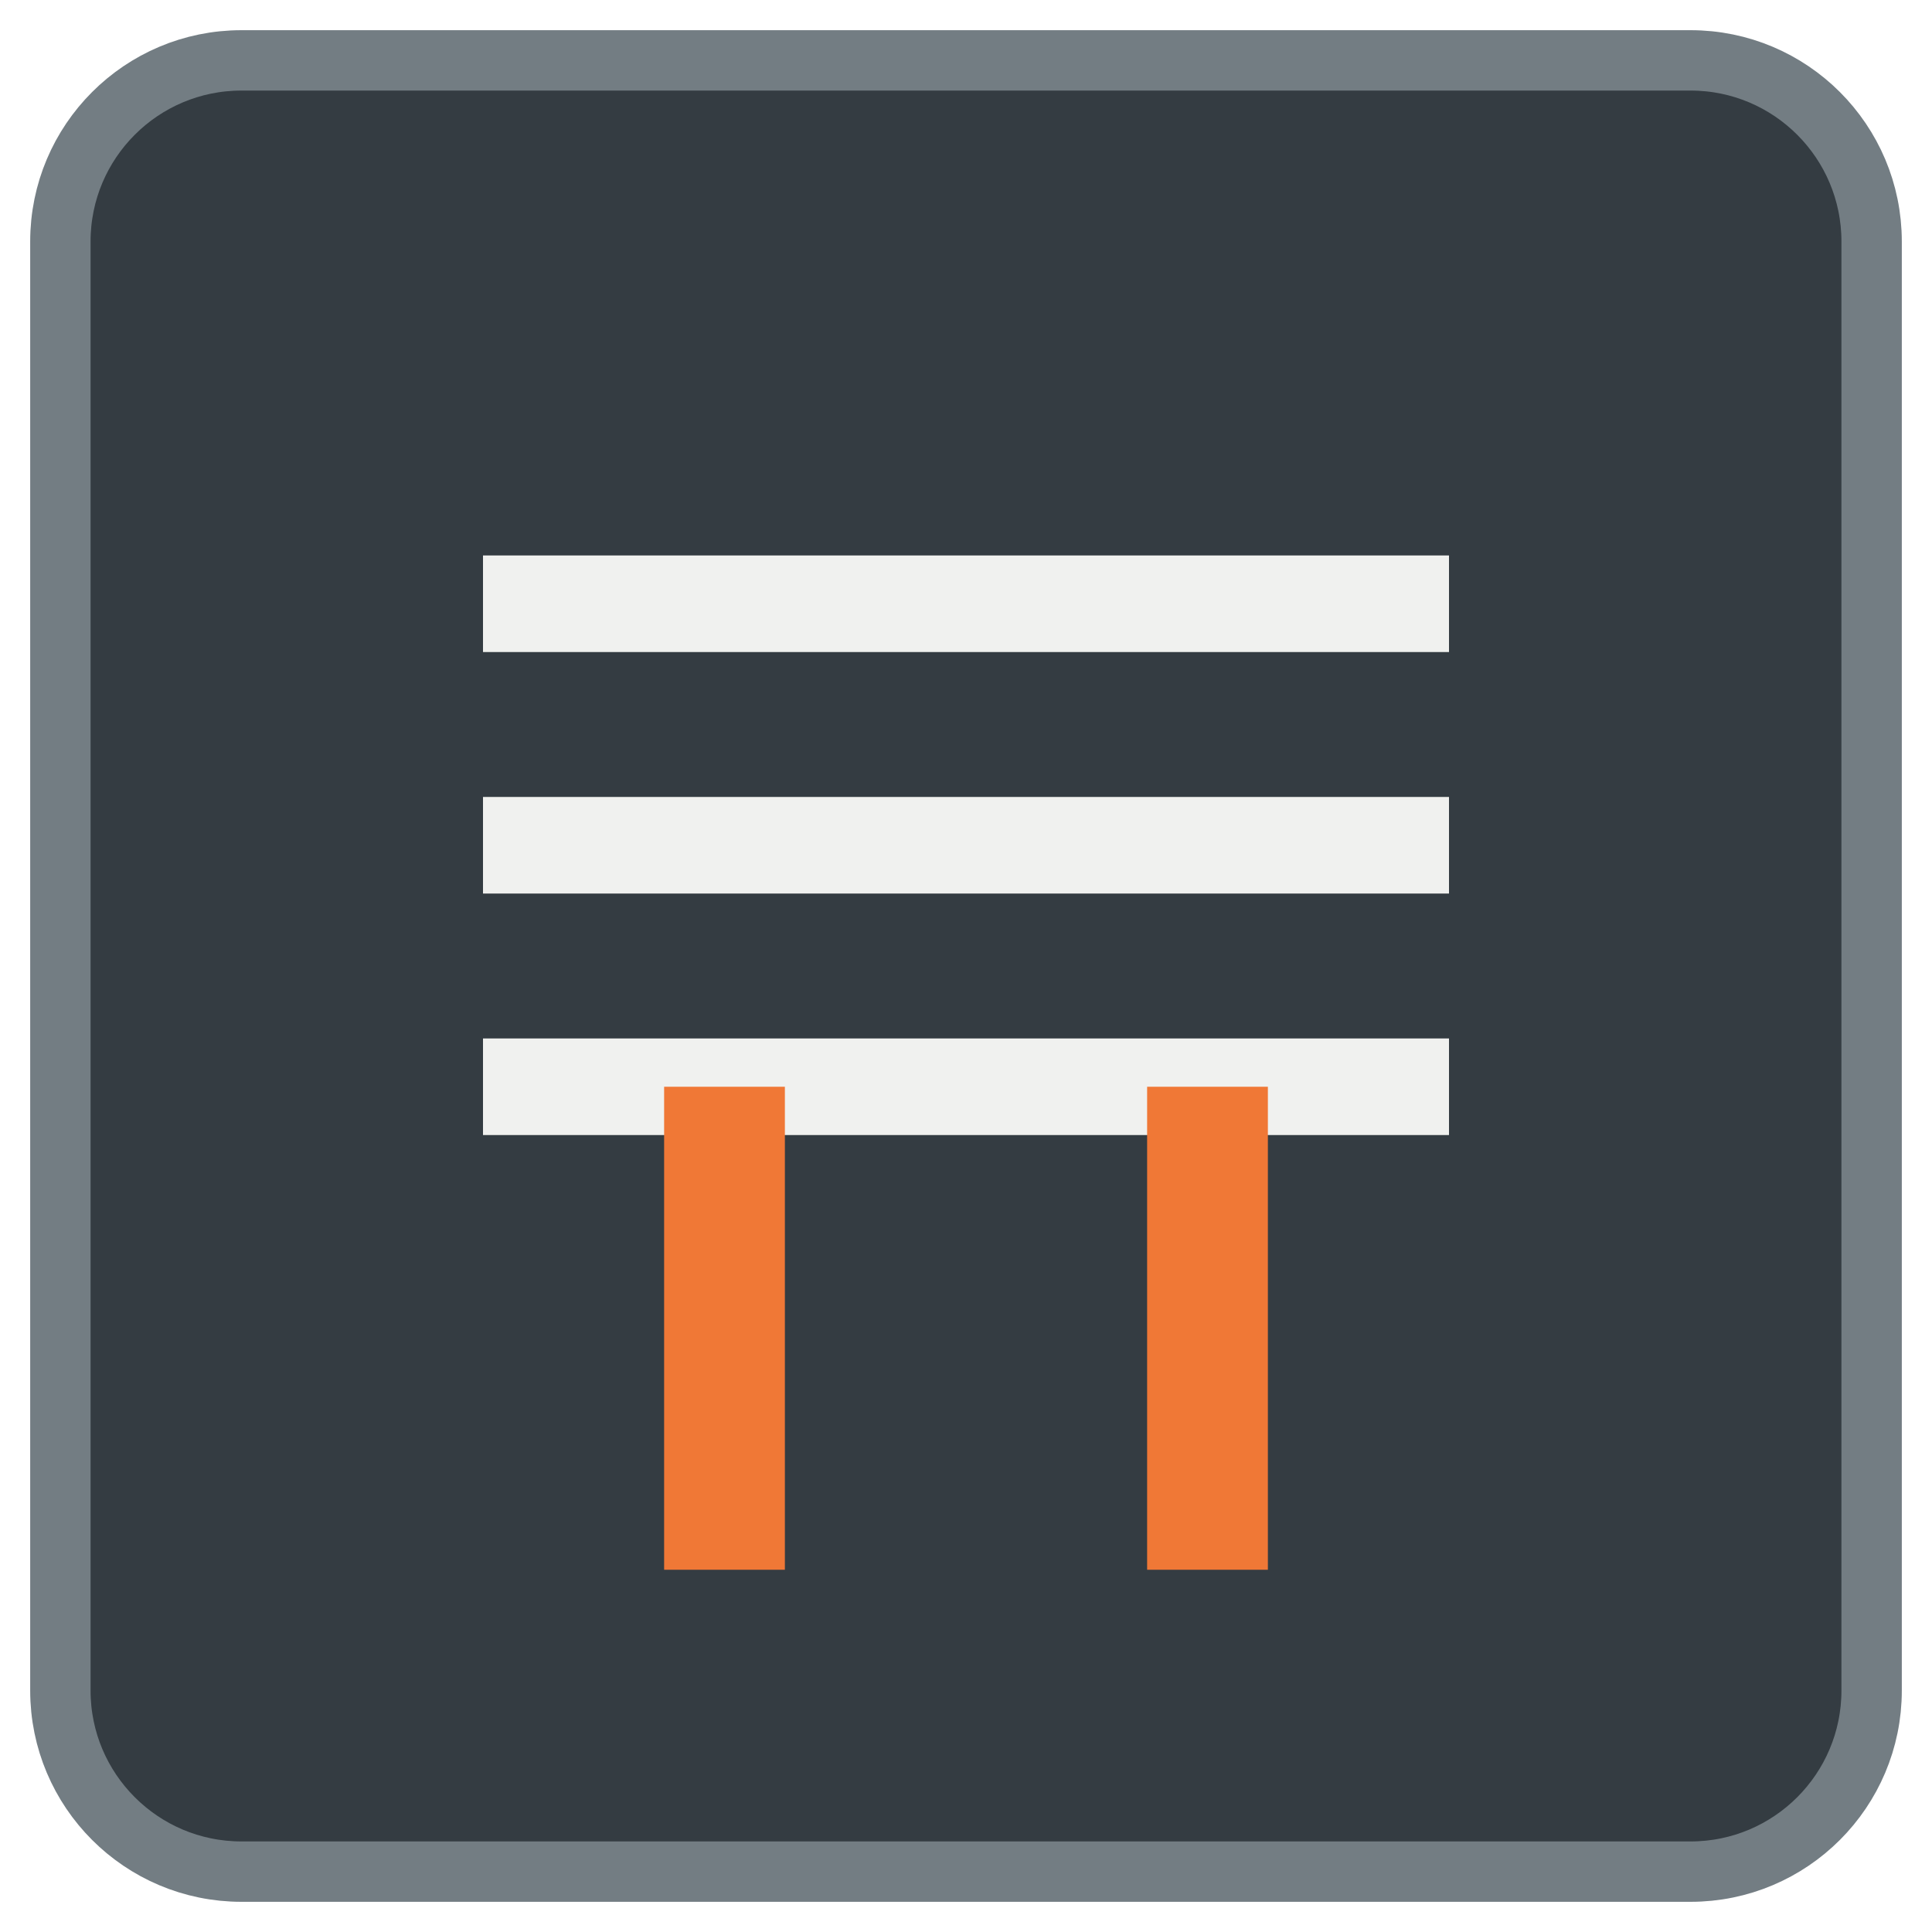
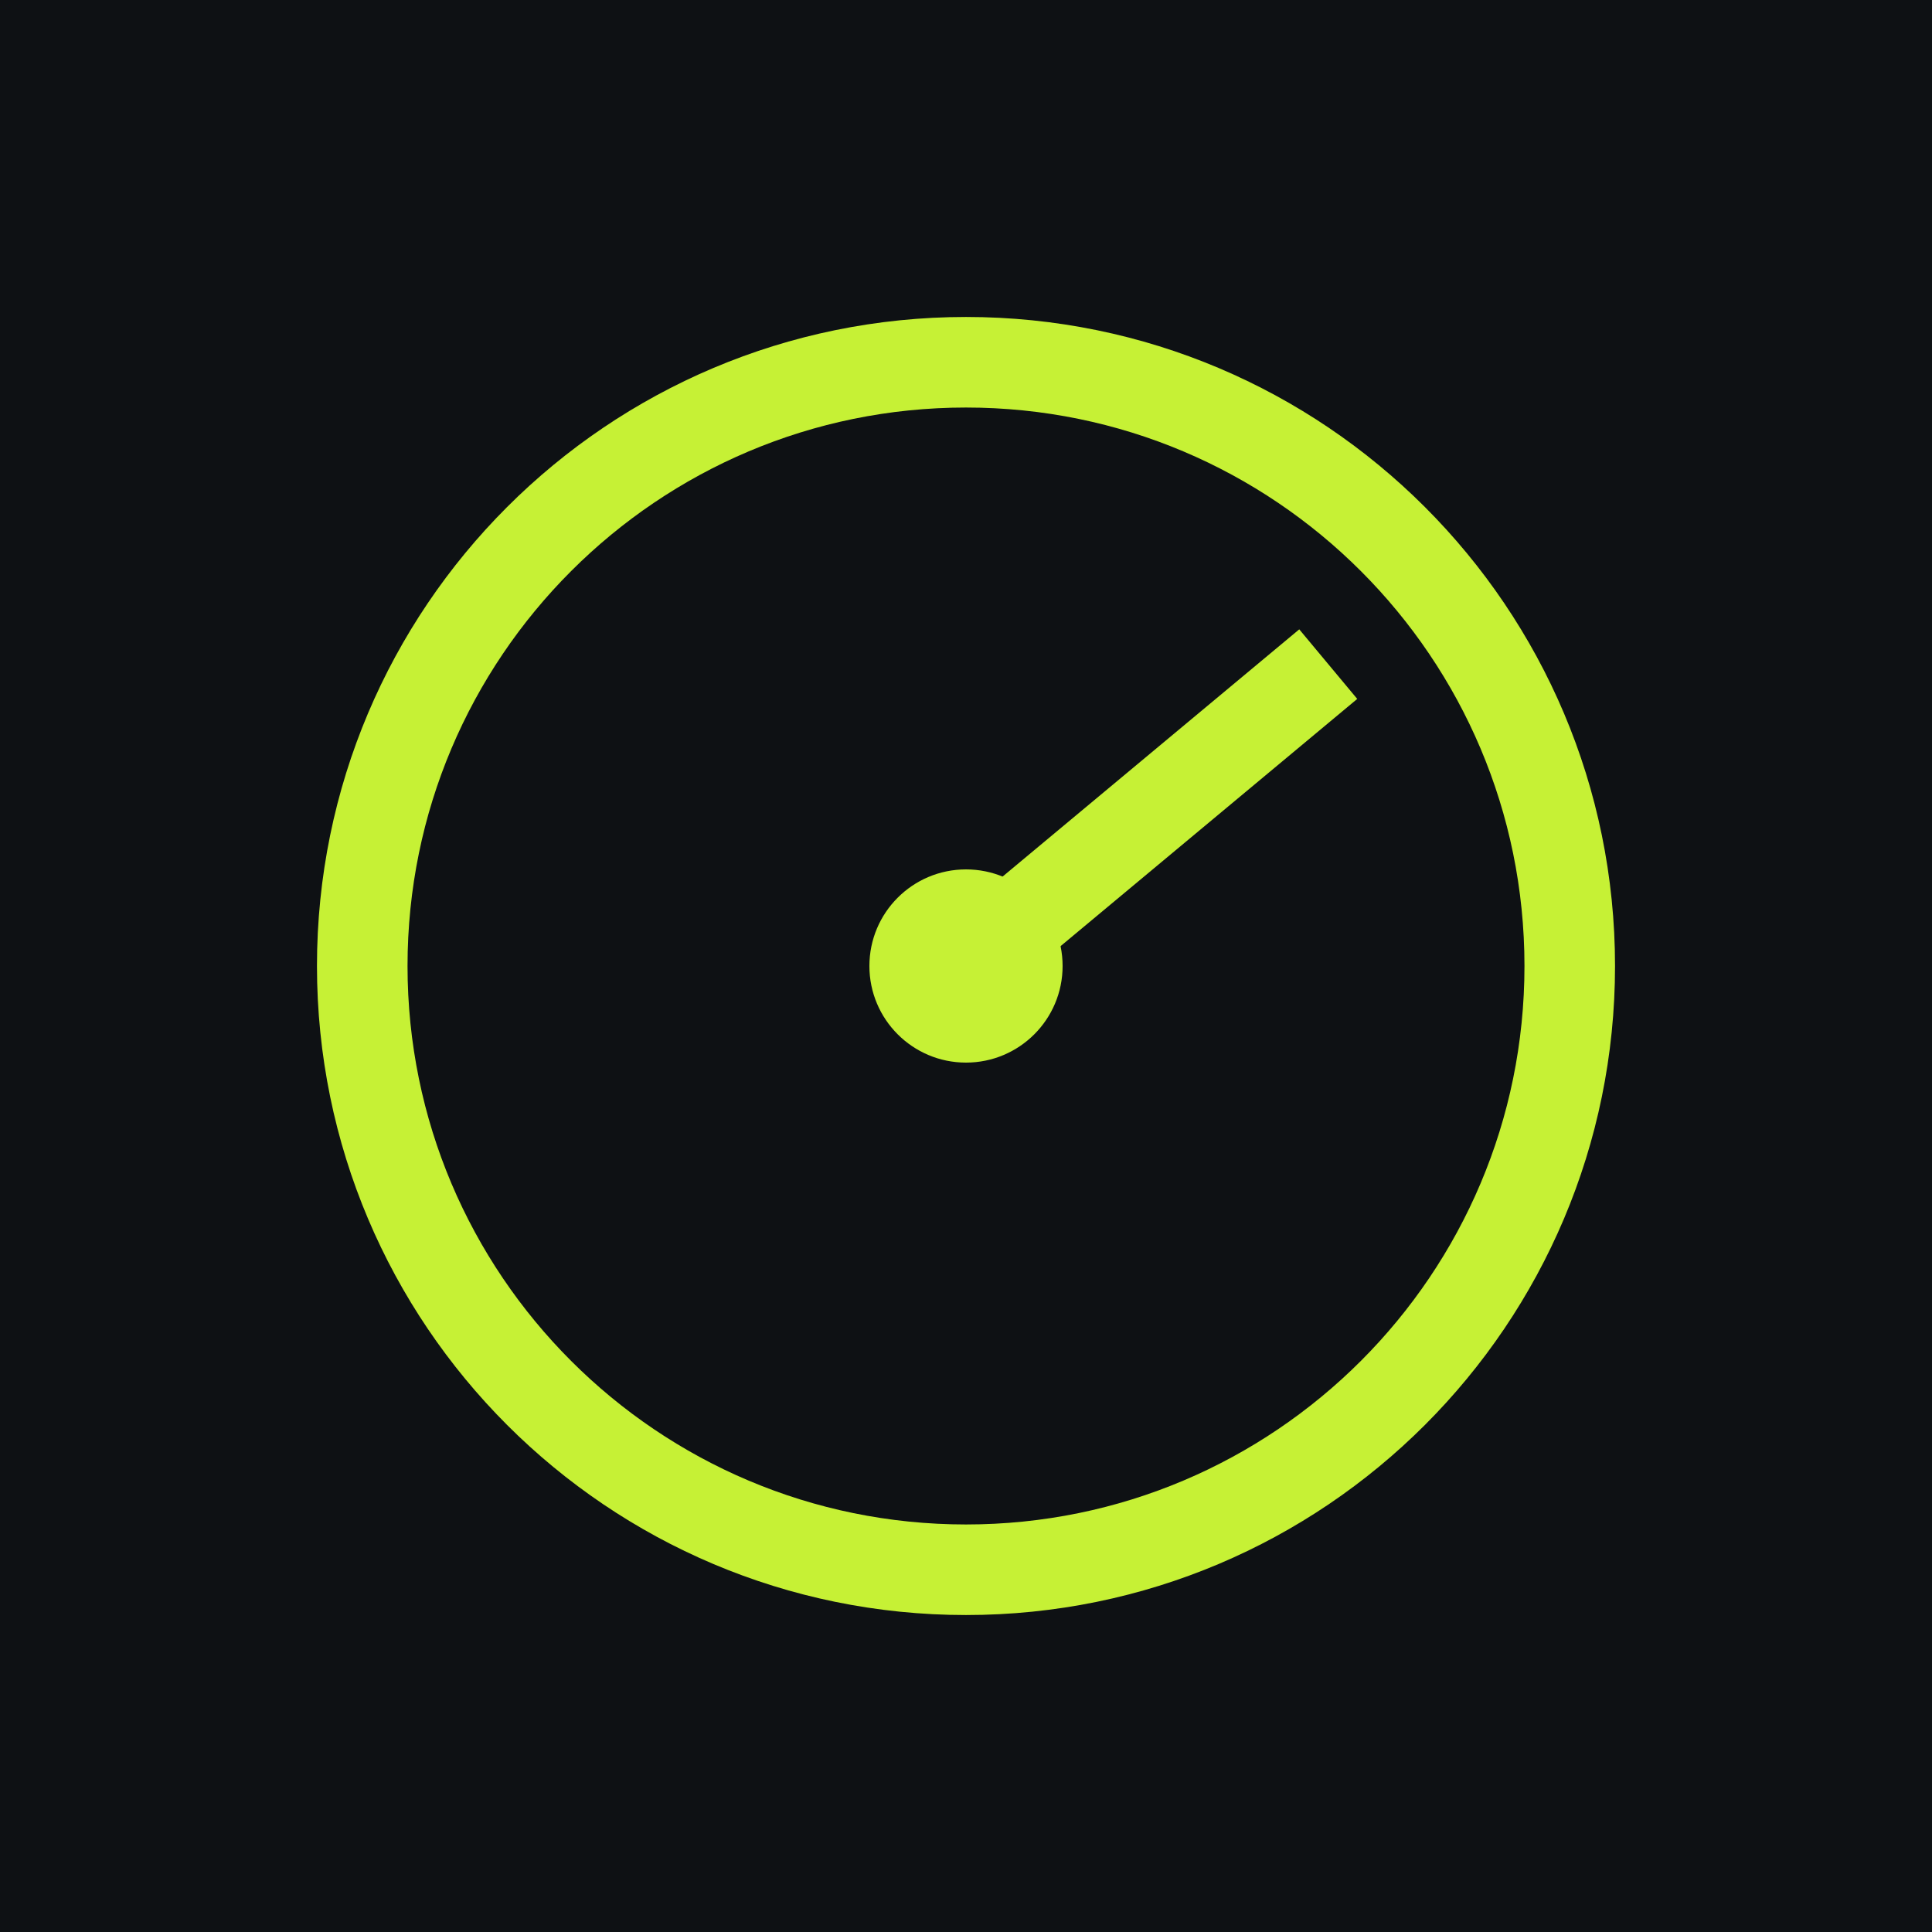
<svg xmlns="http://www.w3.org/2000/svg" viewBox="0 0 32 32">
-   <rect x="1" y="1" width="30" height="30" rx="3" fill="#343C42" stroke="#737D83" />
-   <path d="M8 10h16M8 14h16M8 18h16" stroke="#F0F1EF" stroke-width="1.6" />
-   <path d="M12 18v8M20 18v8" stroke="#F07836" stroke-width="2" />
+   <rect width="32" height="32" fill="#0E1114" />
+   <circle cx="16" cy="16" r="10" fill="none" stroke="#C6F135" stroke-width="1.5" />
+   <path d="M16 16 L22 11" fill="none" stroke="#C6F135" stroke-width="1.5" />
+   <circle cx="16" cy="16" r="1.6" fill="#C6F135" />
</svg>
